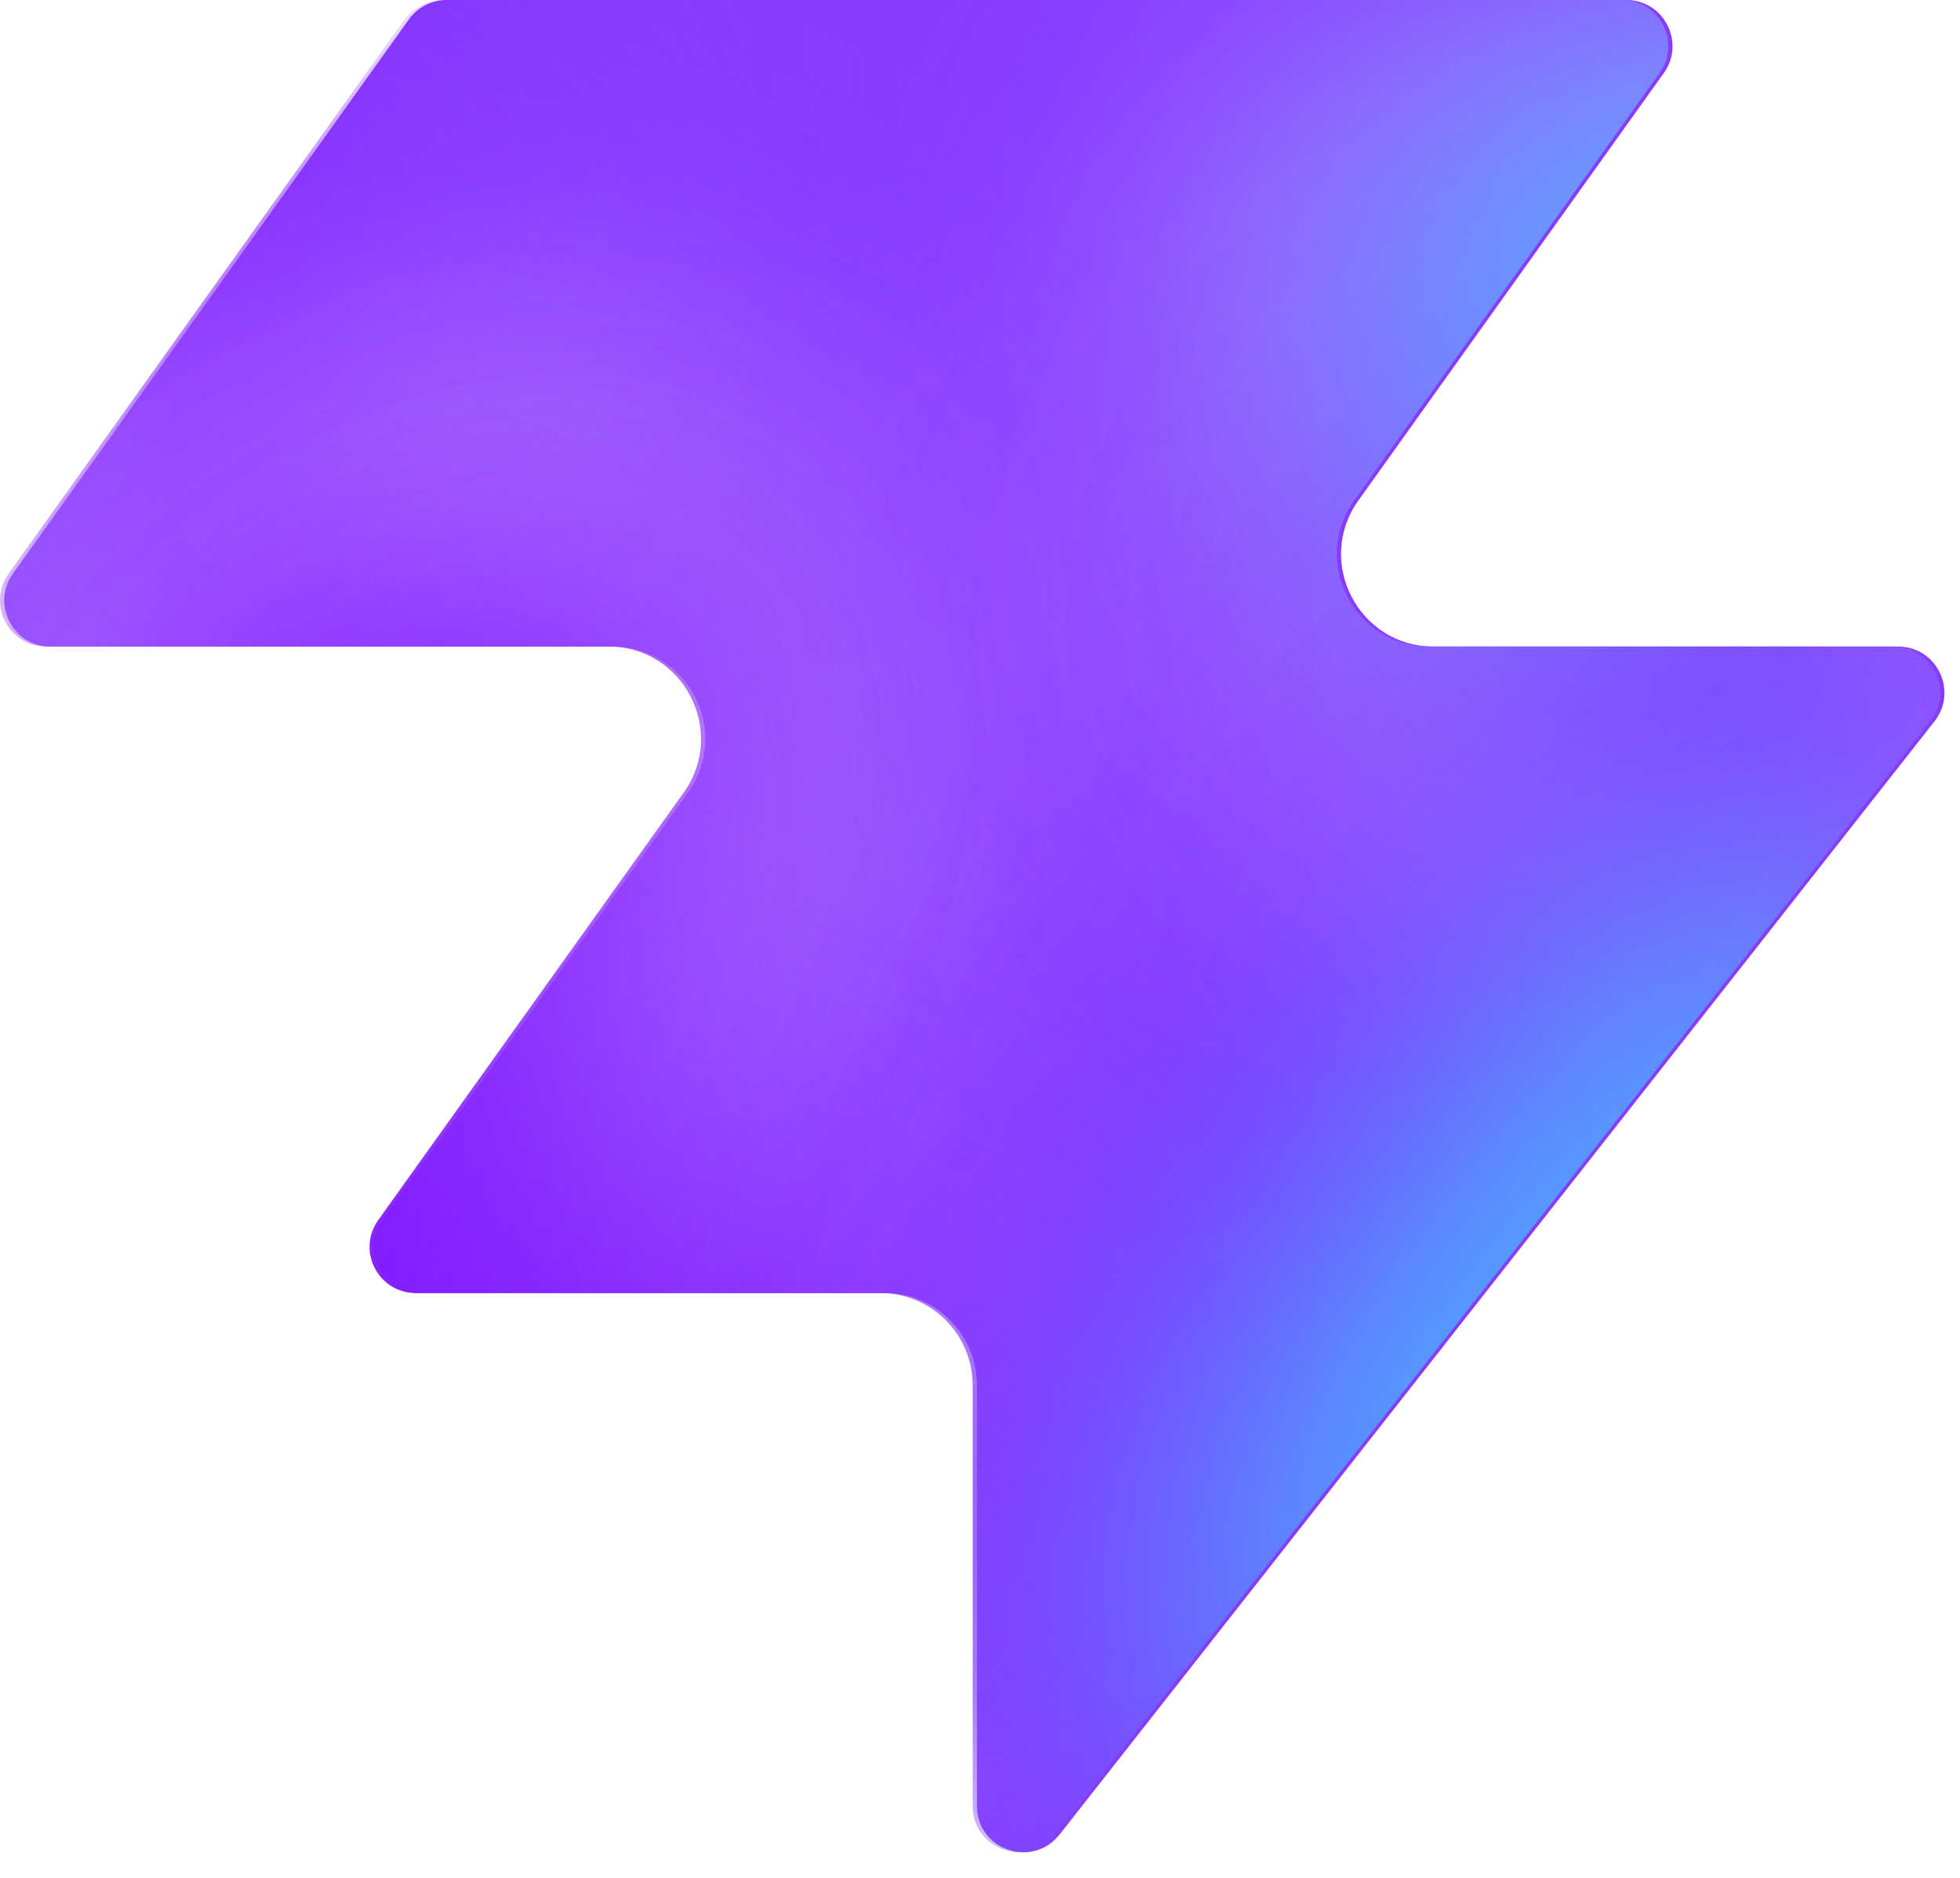
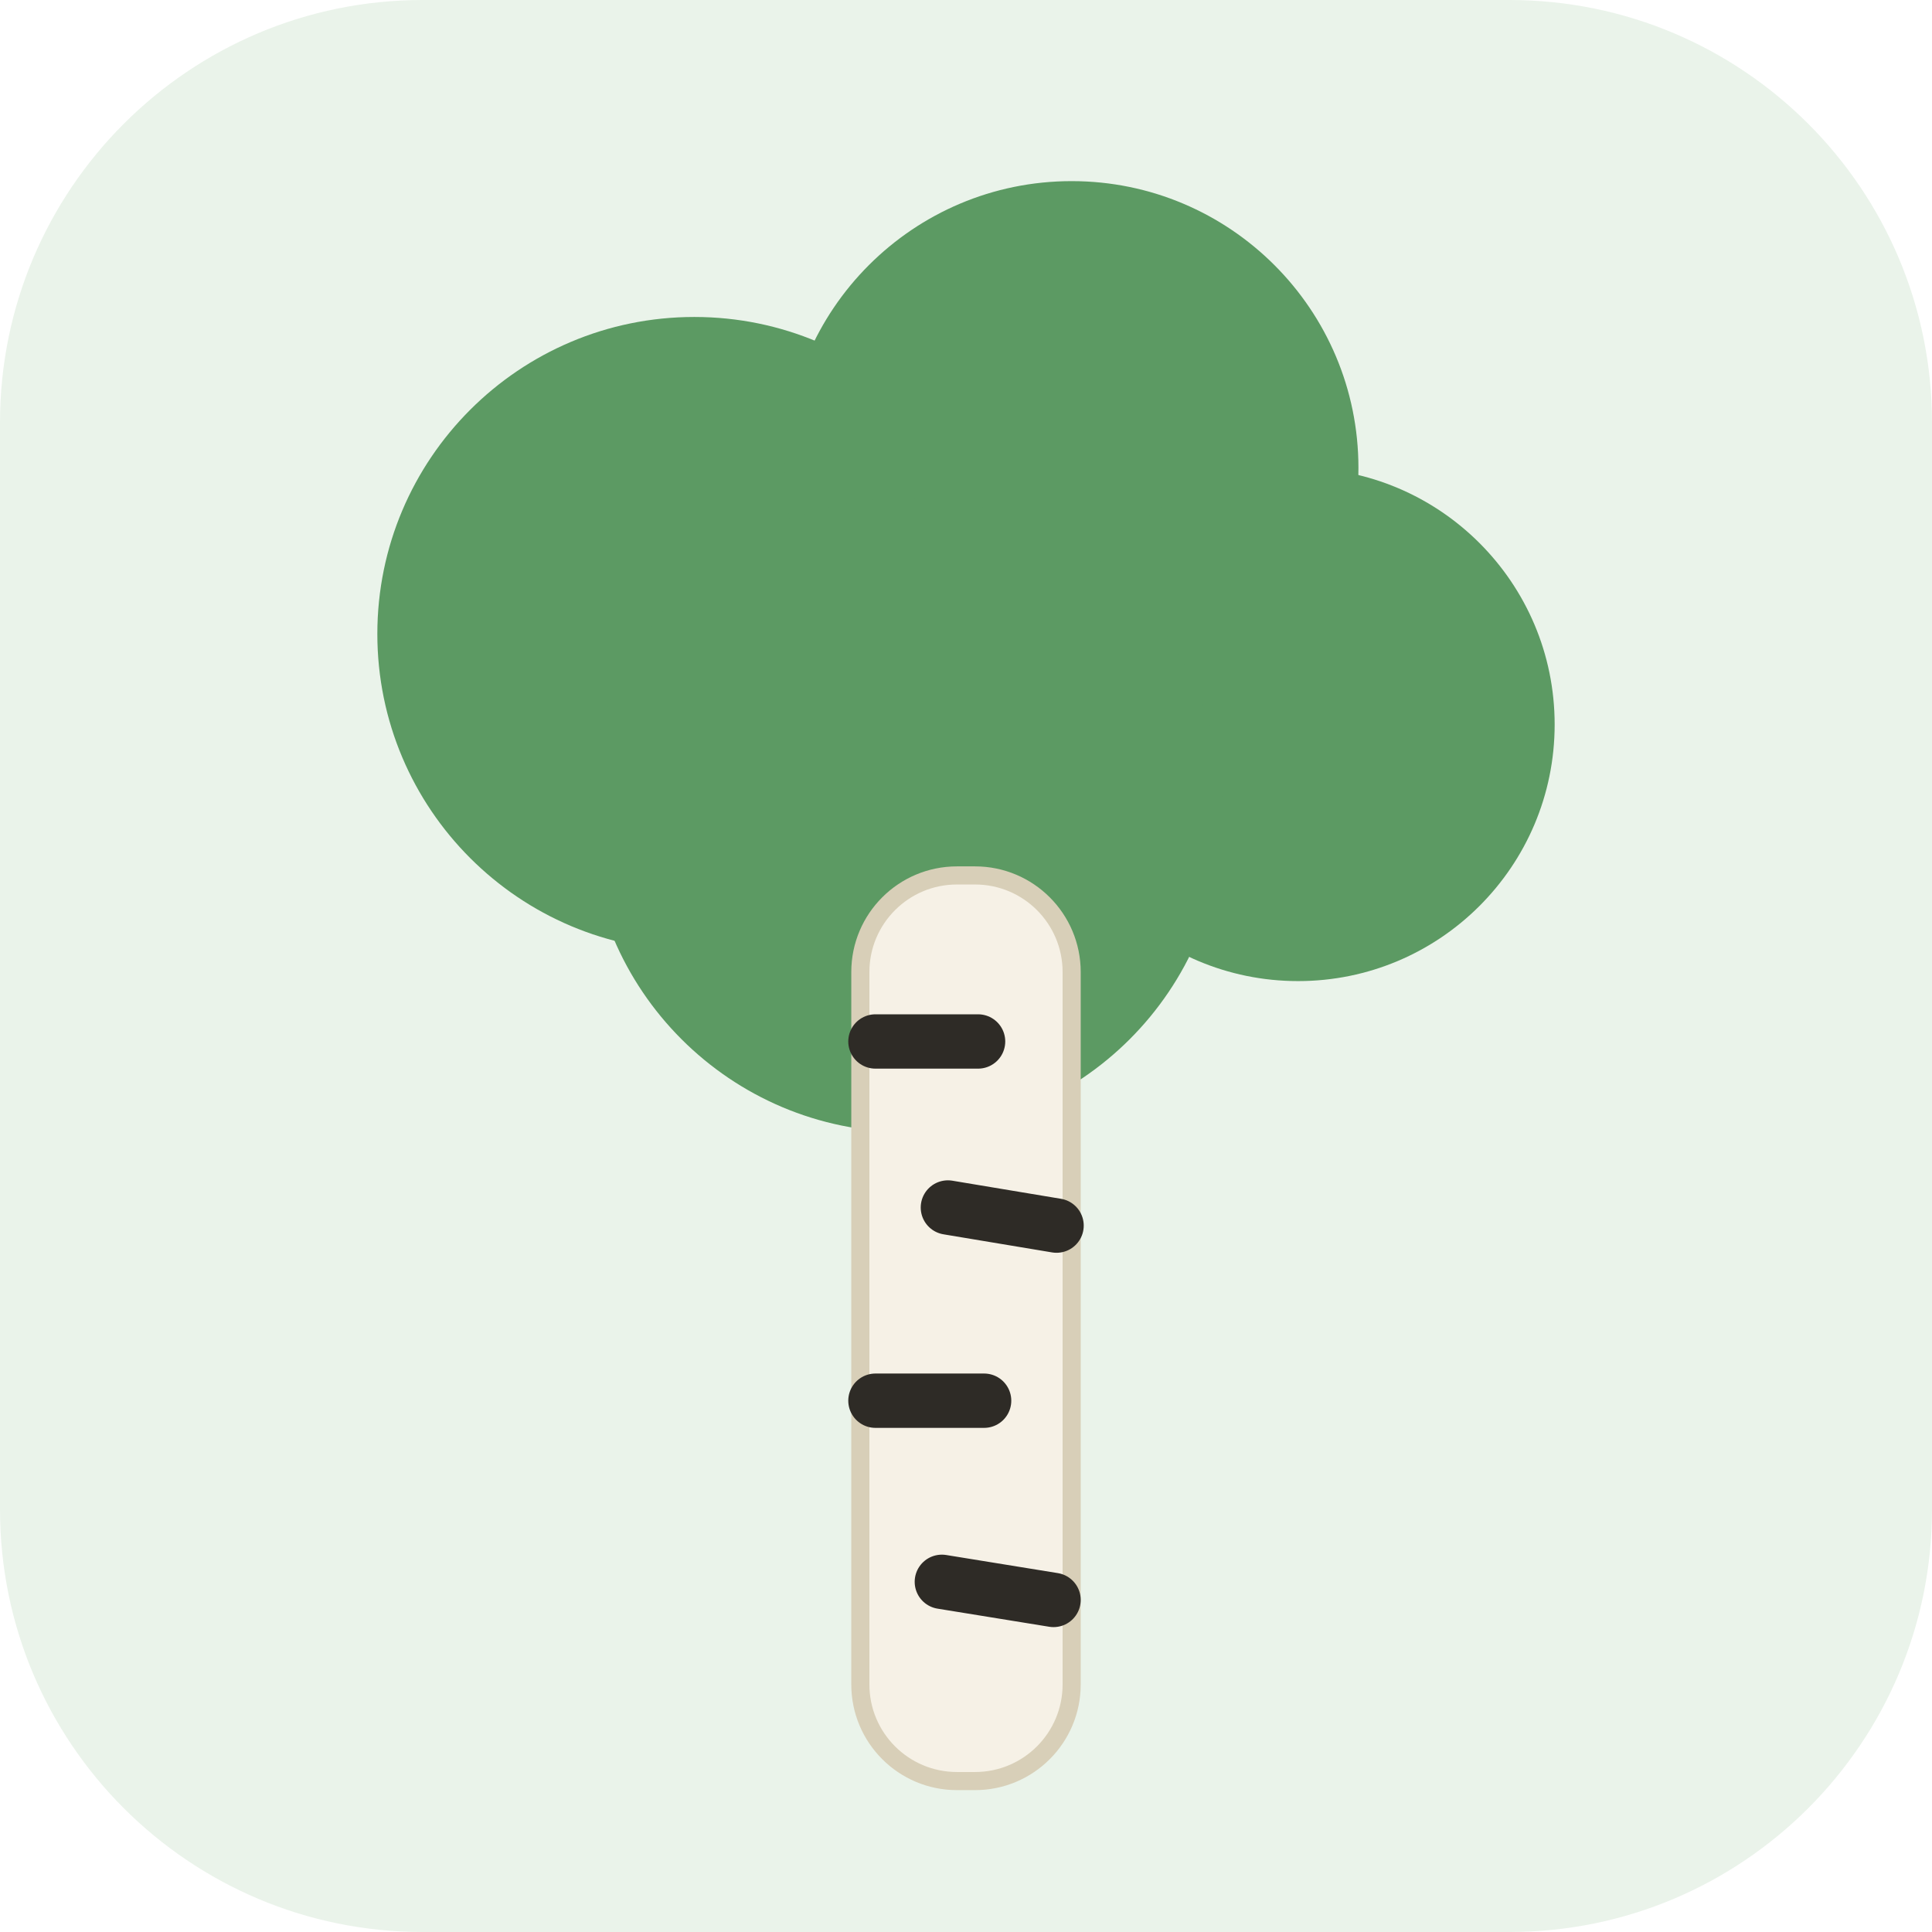
- <svg xmlns="http://www.w3.org/2000/svg" width="48" height="46" fill="none" viewBox="0 0 48 46">
-   <path fill="#863bff" d="M25.946 44.938c-.664.845-2.021.375-2.021-.698V33.937a2.26 2.26 0 0 0-2.262-2.262H10.287c-.92 0-1.456-1.04-.92-1.788l7.48-10.471c1.07-1.497 0-3.578-1.842-3.578H1.237c-.92 0-1.456-1.04-.92-1.788L10.013.474c.214-.297.556-.474.92-.474h28.894c.92 0 1.456 1.04.92 1.788l-7.48 10.471c-1.07 1.498 0 3.579 1.842 3.579h11.377c.943 0 1.473 1.088.89 1.83L25.947 44.94z" style="fill:#863bff;fill:color(display-p3 .525 .23 1);fill-opacity:1" />
-   <mask id="a" width="48" height="46" x="0" y="0" maskUnits="userSpaceOnUse" style="mask-type:alpha">
-     <path fill="#000" d="M25.842 44.938c-.664.844-2.021.375-2.021-.698V33.937a2.26 2.26 0 0 0-2.262-2.262H10.183c-.92 0-1.456-1.04-.92-1.788l7.48-10.471c1.07-1.498 0-3.579-1.842-3.579H1.133c-.92 0-1.456-1.04-.92-1.787L9.91.473c.214-.297.556-.474.92-.474h28.894c.92 0 1.456 1.04.92 1.788l-7.48 10.471c-1.07 1.498 0 3.578 1.842 3.578h11.377c.943 0 1.473 1.088.89 1.832L25.843 44.94z" style="fill:#000;fill-opacity:1" />
-   </mask>
-   <g mask="url(#a)">
-     <g filter="url(#b)">
-       <ellipse cx="5.508" cy="14.704" fill="#ede6ff" rx="5.508" ry="14.704" style="fill:#ede6ff;fill:color(display-p3 .927 .903 1);fill-opacity:1" transform="matrix(.00324 1 1 -.00324 -4.47 31.516)" />
-     </g>
-     <g filter="url(#c)">
-       <ellipse cx="10.399" cy="29.851" fill="#ede6ff" rx="10.399" ry="29.851" style="fill:#ede6ff;fill:color(display-p3 .927 .903 1);fill-opacity:1" transform="matrix(.00324 1 1 -.00324 -39.328 7.883)" />
-     </g>
-     <g filter="url(#d)">
-       <ellipse cx="5.508" cy="30.487" fill="#7e14ff" rx="5.508" ry="30.487" style="fill:#7e14ff;fill:color(display-p3 .492 .077 1);fill-opacity:1" transform="rotate(89.814 -25.913 -14.639)scale(1 -1)" />
-     </g>
-     <g filter="url(#e)">
-       <ellipse cx="5.508" cy="30.599" fill="#7e14ff" rx="5.508" ry="30.599" style="fill:#7e14ff;fill:color(display-p3 .492 .077 1);fill-opacity:1" transform="rotate(89.814 -32.644 -3.334)scale(1 -1)" />
-     </g>
-     <g filter="url(#f)">
-       <ellipse cx="5.508" cy="30.599" fill="#7e14ff" rx="5.508" ry="30.599" style="fill:#7e14ff;fill:color(display-p3 .492 .077 1);fill-opacity:1" transform="matrix(.00324 1 1 -.00324 -34.34 30.47)" />
-     </g>
-     <g filter="url(#g)">
-       <ellipse cx="14.072" cy="22.078" fill="#ede6ff" rx="14.072" ry="22.078" style="fill:#ede6ff;fill:color(display-p3 .927 .903 1);fill-opacity:1" transform="rotate(93.35 24.506 48.493)scale(-1 1)" />
-     </g>
-     <g filter="url(#h)">
-       <ellipse cx="3.47" cy="21.501" fill="#7e14ff" rx="3.47" ry="21.501" style="fill:#7e14ff;fill:color(display-p3 .492 .077 1);fill-opacity:1" transform="rotate(89.009 28.708 47.59)scale(-1 1)" />
-     </g>
-     <g filter="url(#i)">
-       <ellipse cx="3.47" cy="21.501" fill="#7e14ff" rx="3.47" ry="21.501" style="fill:#7e14ff;fill:color(display-p3 .492 .077 1);fill-opacity:1" transform="rotate(89.009 28.708 47.59)scale(-1 1)" />
-     </g>
-     <g filter="url(#j)">
-       <ellipse cx=".387" cy="8.972" fill="#7e14ff" rx="4.407" ry="29.108" style="fill:#7e14ff;fill:color(display-p3 .492 .077 1);fill-opacity:1" transform="rotate(39.51 .387 8.972)" />
-     </g>
-     <g filter="url(#k)">
-       <ellipse cx="47.523" cy="-6.092" fill="#7e14ff" rx="4.407" ry="29.108" style="fill:#7e14ff;fill:color(display-p3 .492 .077 1);fill-opacity:1" transform="rotate(37.892 47.523 -6.092)" />
-     </g>
-     <g filter="url(#l)">
-       <ellipse cx="41.412" cy="6.333" fill="#47bfff" rx="5.971" ry="9.665" style="fill:#47bfff;fill:color(display-p3 .28 .748 1);fill-opacity:1" transform="rotate(37.892 41.412 6.333)" />
-     </g>
-     <g filter="url(#m)">
-       <ellipse cx="-1.879" cy="38.332" fill="#7e14ff" rx="4.407" ry="29.108" style="fill:#7e14ff;fill:color(display-p3 .492 .077 1);fill-opacity:1" transform="rotate(37.892 -1.88 38.332)" />
-     </g>
-     <g filter="url(#n)">
-       <ellipse cx="-1.879" cy="38.332" fill="#7e14ff" rx="4.407" ry="29.108" style="fill:#7e14ff;fill:color(display-p3 .492 .077 1);fill-opacity:1" transform="rotate(37.892 -1.88 38.332)" />
-     </g>
-     <g filter="url(#o)">
-       <ellipse cx="35.651" cy="29.907" fill="#7e14ff" rx="4.407" ry="29.108" style="fill:#7e14ff;fill:color(display-p3 .492 .077 1);fill-opacity:1" transform="rotate(37.892 35.651 29.907)" />
-     </g>
-     <g filter="url(#p)">
-       <ellipse cx="38.418" cy="32.4" fill="#47bfff" rx="5.971" ry="15.297" style="fill:#47bfff;fill:color(display-p3 .28 .748 1);fill-opacity:1" transform="rotate(37.892 38.418 32.4)" />
-     </g>
+ <svg xmlns="http://www.w3.org/2000/svg" viewBox="0 0 64 64" width="64" height="64">
+   <rect width="64" height="64" rx="14" fill="#eaf3ea" />
+   <g fill="#5c9a63">
+     <circle cx="23" cy="21" r="10.5" />
+     <circle cx="35.5" cy="15.5" r="9.5" />
+     <circle cx="43" cy="24" r="8.5" />
+     <circle cx="30" cy="27" r="10.5" />
  </g>
-   <defs>
-     <filter id="b" width="60.045" height="41.654" x="-19.77" y="16.149" color-interpolation-filters="sRGB" filterUnits="userSpaceOnUse">
-       <feFlood flood-opacity="0" result="BackgroundImageFix" />
-       <feBlend in="SourceGraphic" in2="BackgroundImageFix" result="shape" />
-       <feGaussianBlur result="effect1_foregroundBlur_2002_17158" stdDeviation="7.659" />
-     </filter>
-     <filter id="c" width="90.34" height="51.437" x="-54.613" y="-7.533" color-interpolation-filters="sRGB" filterUnits="userSpaceOnUse">
-       <feFlood flood-opacity="0" result="BackgroundImageFix" />
-       <feBlend in="SourceGraphic" in2="BackgroundImageFix" result="shape" />
-       <feGaussianBlur result="effect1_foregroundBlur_2002_17158" stdDeviation="7.659" />
-     </filter>
-     <filter id="d" width="79.355" height="29.4" x="-49.64" y="2.03" color-interpolation-filters="sRGB" filterUnits="userSpaceOnUse">
-       <feFlood flood-opacity="0" result="BackgroundImageFix" />
-       <feBlend in="SourceGraphic" in2="BackgroundImageFix" result="shape" />
-       <feGaussianBlur result="effect1_foregroundBlur_2002_17158" stdDeviation="4.596" />
-     </filter>
-     <filter id="e" width="79.579" height="29.4" x="-45.045" y="20.029" color-interpolation-filters="sRGB" filterUnits="userSpaceOnUse">
-       <feFlood flood-opacity="0" result="BackgroundImageFix" />
-       <feBlend in="SourceGraphic" in2="BackgroundImageFix" result="shape" />
-       <feGaussianBlur result="effect1_foregroundBlur_2002_17158" stdDeviation="4.596" />
-     </filter>
-     <filter id="f" width="79.579" height="29.4" x="-43.513" y="21.178" color-interpolation-filters="sRGB" filterUnits="userSpaceOnUse">
-       <feFlood flood-opacity="0" result="BackgroundImageFix" />
-       <feBlend in="SourceGraphic" in2="BackgroundImageFix" result="shape" />
-       <feGaussianBlur result="effect1_foregroundBlur_2002_17158" stdDeviation="4.596" />
-     </filter>
-     <filter id="g" width="74.749" height="58.852" x="15.756" y="-17.901" color-interpolation-filters="sRGB" filterUnits="userSpaceOnUse">
-       <feFlood flood-opacity="0" result="BackgroundImageFix" />
-       <feBlend in="SourceGraphic" in2="BackgroundImageFix" result="shape" />
-       <feGaussianBlur result="effect1_foregroundBlur_2002_17158" stdDeviation="7.659" />
-     </filter>
-     <filter id="h" width="61.377" height="25.362" x="23.548" y="2.284" color-interpolation-filters="sRGB" filterUnits="userSpaceOnUse">
-       <feFlood flood-opacity="0" result="BackgroundImageFix" />
-       <feBlend in="SourceGraphic" in2="BackgroundImageFix" result="shape" />
-       <feGaussianBlur result="effect1_foregroundBlur_2002_17158" stdDeviation="4.596" />
-     </filter>
-     <filter id="i" width="61.377" height="25.362" x="23.548" y="2.284" color-interpolation-filters="sRGB" filterUnits="userSpaceOnUse">
-       <feFlood flood-opacity="0" result="BackgroundImageFix" />
-       <feBlend in="SourceGraphic" in2="BackgroundImageFix" result="shape" />
-       <feGaussianBlur result="effect1_foregroundBlur_2002_17158" stdDeviation="4.596" />
-     </filter>
-     <filter id="j" width="56.045" height="63.649" x="-27.636" y="-22.853" color-interpolation-filters="sRGB" filterUnits="userSpaceOnUse">
-       <feFlood flood-opacity="0" result="BackgroundImageFix" />
-       <feBlend in="SourceGraphic" in2="BackgroundImageFix" result="shape" />
-       <feGaussianBlur result="effect1_foregroundBlur_2002_17158" stdDeviation="4.596" />
-     </filter>
-     <filter id="k" width="54.814" height="64.646" x="20.116" y="-38.415" color-interpolation-filters="sRGB" filterUnits="userSpaceOnUse">
-       <feFlood flood-opacity="0" result="BackgroundImageFix" />
-       <feBlend in="SourceGraphic" in2="BackgroundImageFix" result="shape" />
-       <feGaussianBlur result="effect1_foregroundBlur_2002_17158" stdDeviation="4.596" />
-     </filter>
-     <filter id="l" width="33.541" height="35.313" x="24.641" y="-11.323" color-interpolation-filters="sRGB" filterUnits="userSpaceOnUse">
-       <feFlood flood-opacity="0" result="BackgroundImageFix" />
-       <feBlend in="SourceGraphic" in2="BackgroundImageFix" result="shape" />
-       <feGaussianBlur result="effect1_foregroundBlur_2002_17158" stdDeviation="4.596" />
-     </filter>
-     <filter id="m" width="54.814" height="64.646" x="-29.286" y="6.009" color-interpolation-filters="sRGB" filterUnits="userSpaceOnUse">
-       <feFlood flood-opacity="0" result="BackgroundImageFix" />
-       <feBlend in="SourceGraphic" in2="BackgroundImageFix" result="shape" />
-       <feGaussianBlur result="effect1_foregroundBlur_2002_17158" stdDeviation="4.596" />
-     </filter>
-     <filter id="n" width="54.814" height="64.646" x="-29.286" y="6.009" color-interpolation-filters="sRGB" filterUnits="userSpaceOnUse">
-       <feFlood flood-opacity="0" result="BackgroundImageFix" />
-       <feBlend in="SourceGraphic" in2="BackgroundImageFix" result="shape" />
-       <feGaussianBlur result="effect1_foregroundBlur_2002_17158" stdDeviation="4.596" />
-     </filter>
-     <filter id="o" width="54.814" height="64.646" x="8.244" y="-2.416" color-interpolation-filters="sRGB" filterUnits="userSpaceOnUse">
-       <feFlood flood-opacity="0" result="BackgroundImageFix" />
-       <feBlend in="SourceGraphic" in2="BackgroundImageFix" result="shape" />
-       <feGaussianBlur result="effect1_foregroundBlur_2002_17158" stdDeviation="4.596" />
-     </filter>
-     <filter id="p" width="39.409" height="43.623" x="18.713" y="10.588" color-interpolation-filters="sRGB" filterUnits="userSpaceOnUse">
-       <feFlood flood-opacity="0" result="BackgroundImageFix" />
-       <feBlend in="SourceGraphic" in2="BackgroundImageFix" result="shape" />
-       <feGaussianBlur result="effect1_foregroundBlur_2002_17158" stdDeviation="4.596" />
-     </filter>
-   </defs>
+   <rect x="28.5" y="29" width="7" height="30" rx="3.2" fill="#f6f1e6" />
+   <rect x="28.5" y="29" width="7" height="30" rx="3.2" fill="none" stroke="#d8cfb8" stroke-width="0.6" />
+   <g stroke="#2e2b26" stroke-width="1.8" stroke-linecap="round">
+     <path d="M29 34.5h3.4" />
+     <path d="M31.4 40 35 40.6" />
+     <path d="M29 46.4h3.6" />
+     <path d="M31.2 52.4 34.9 53" />
+   </g>
</svg>
